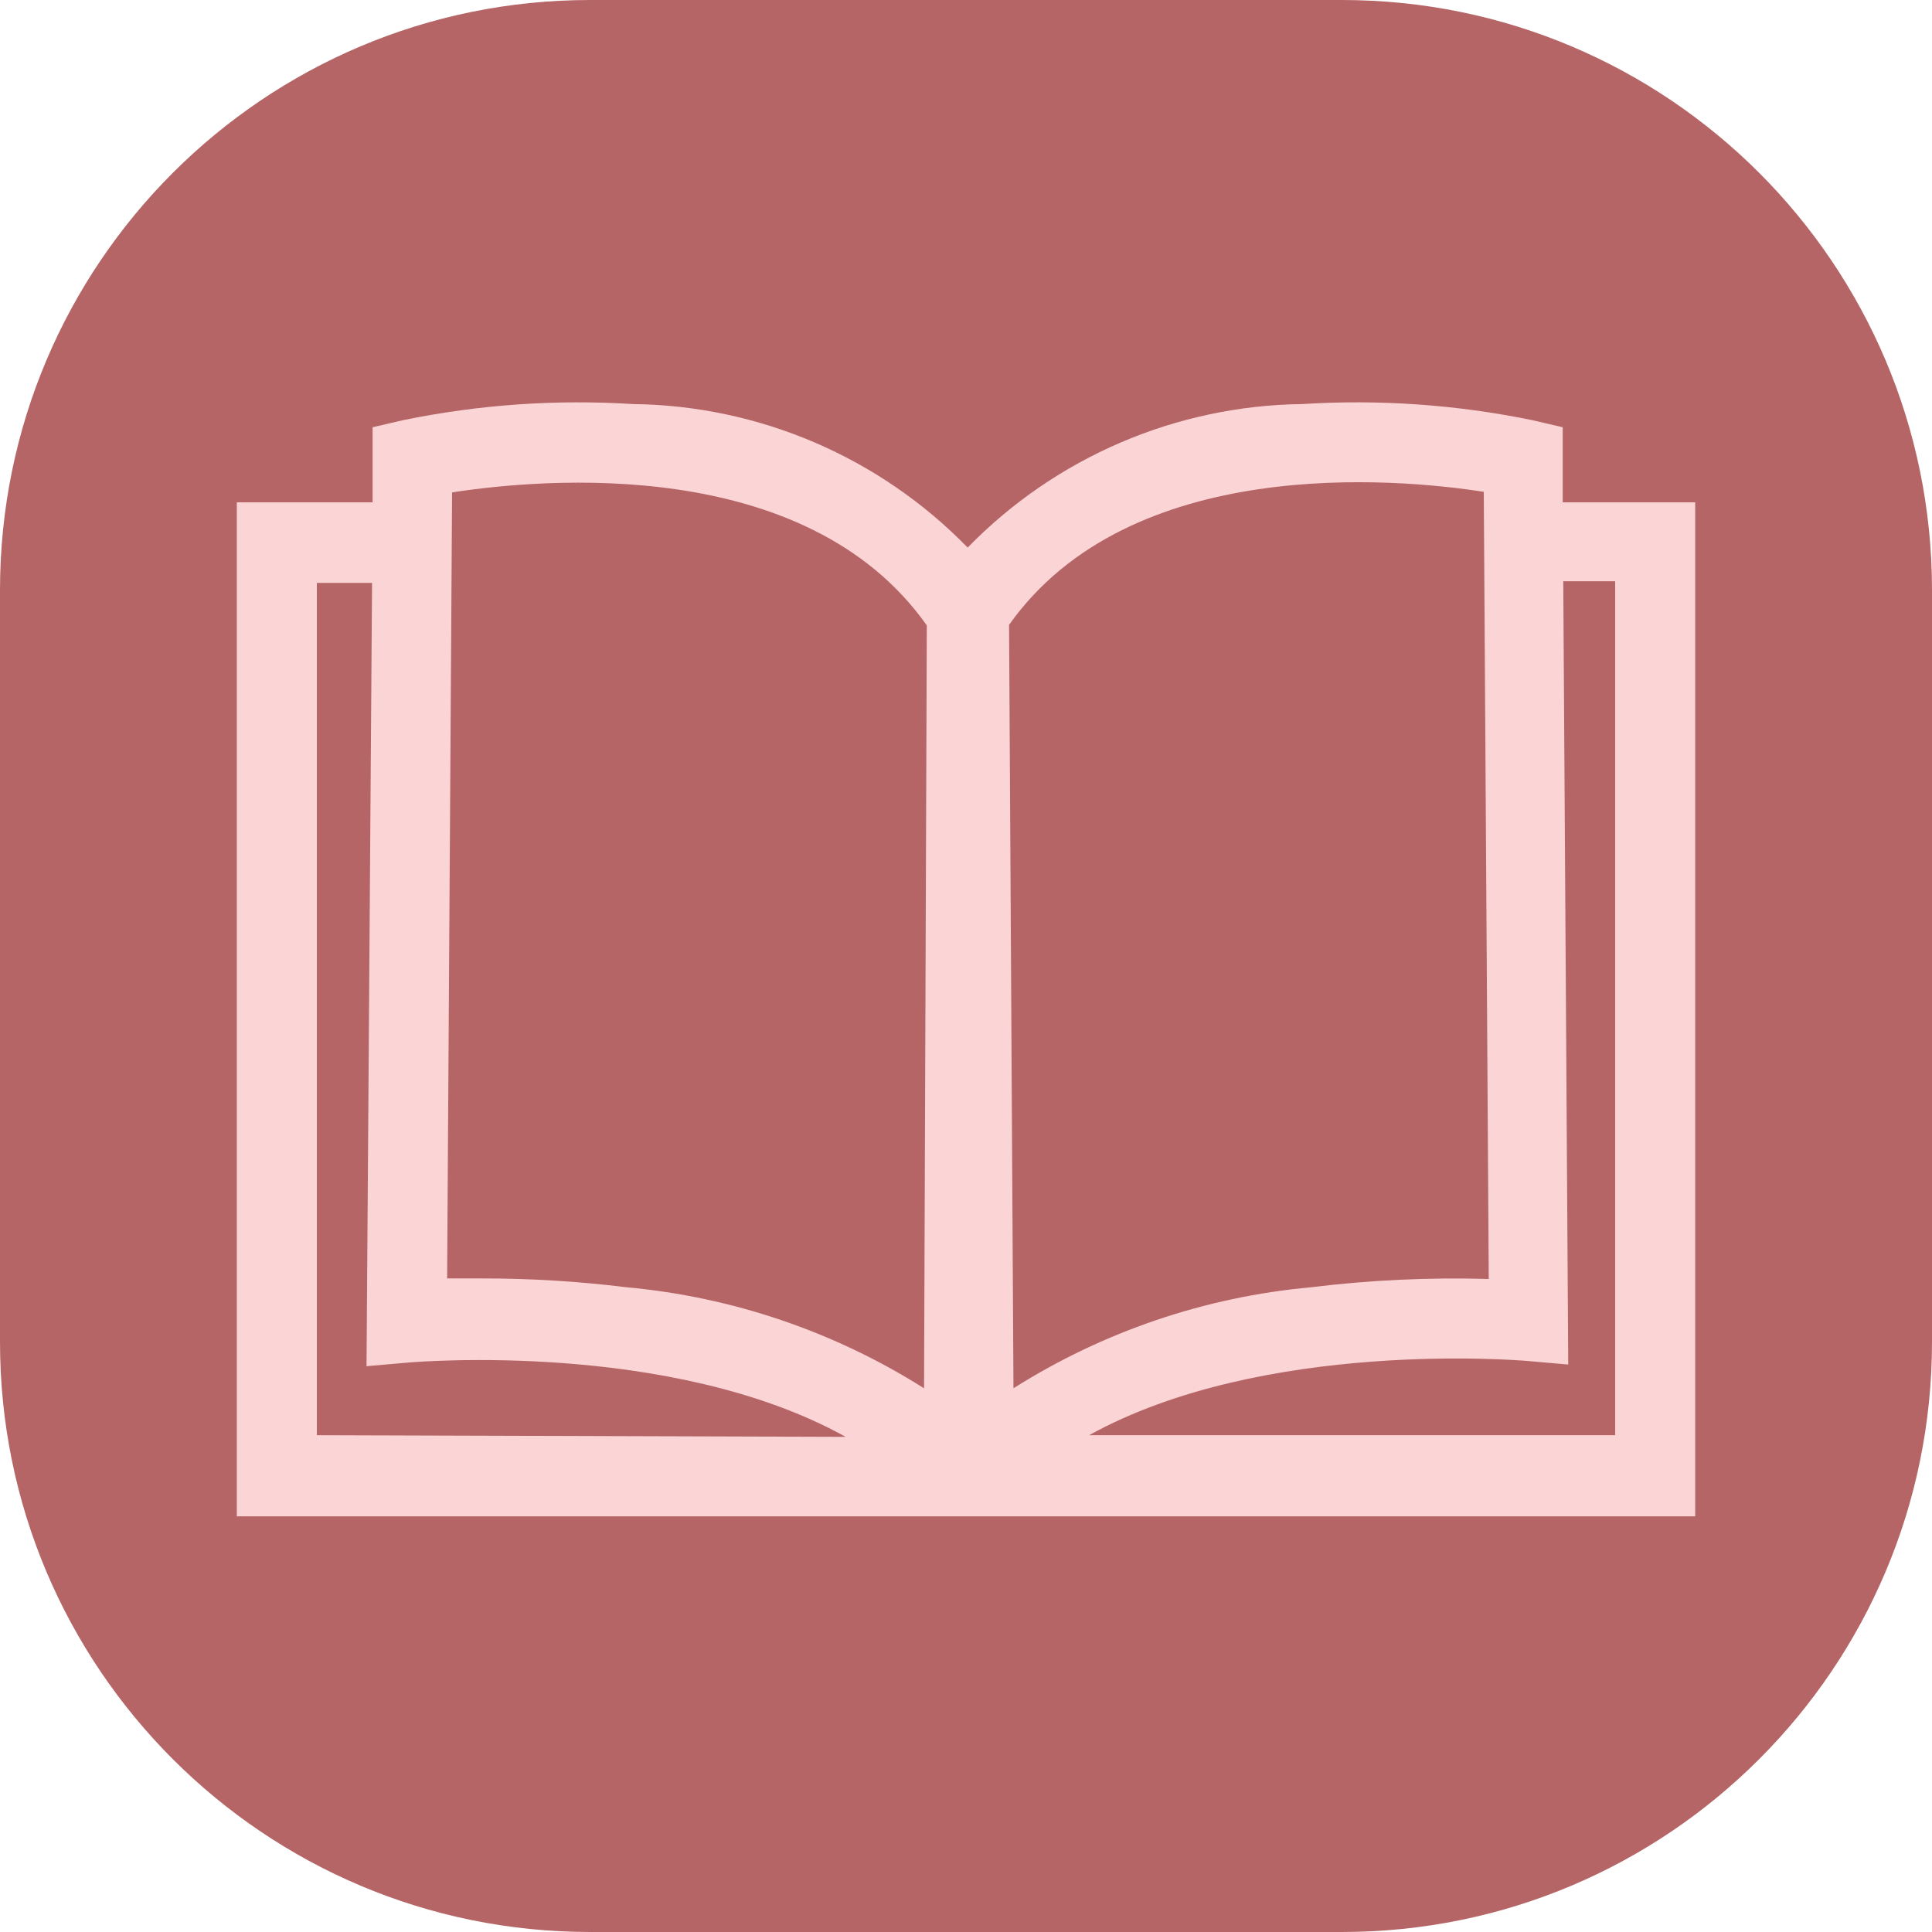
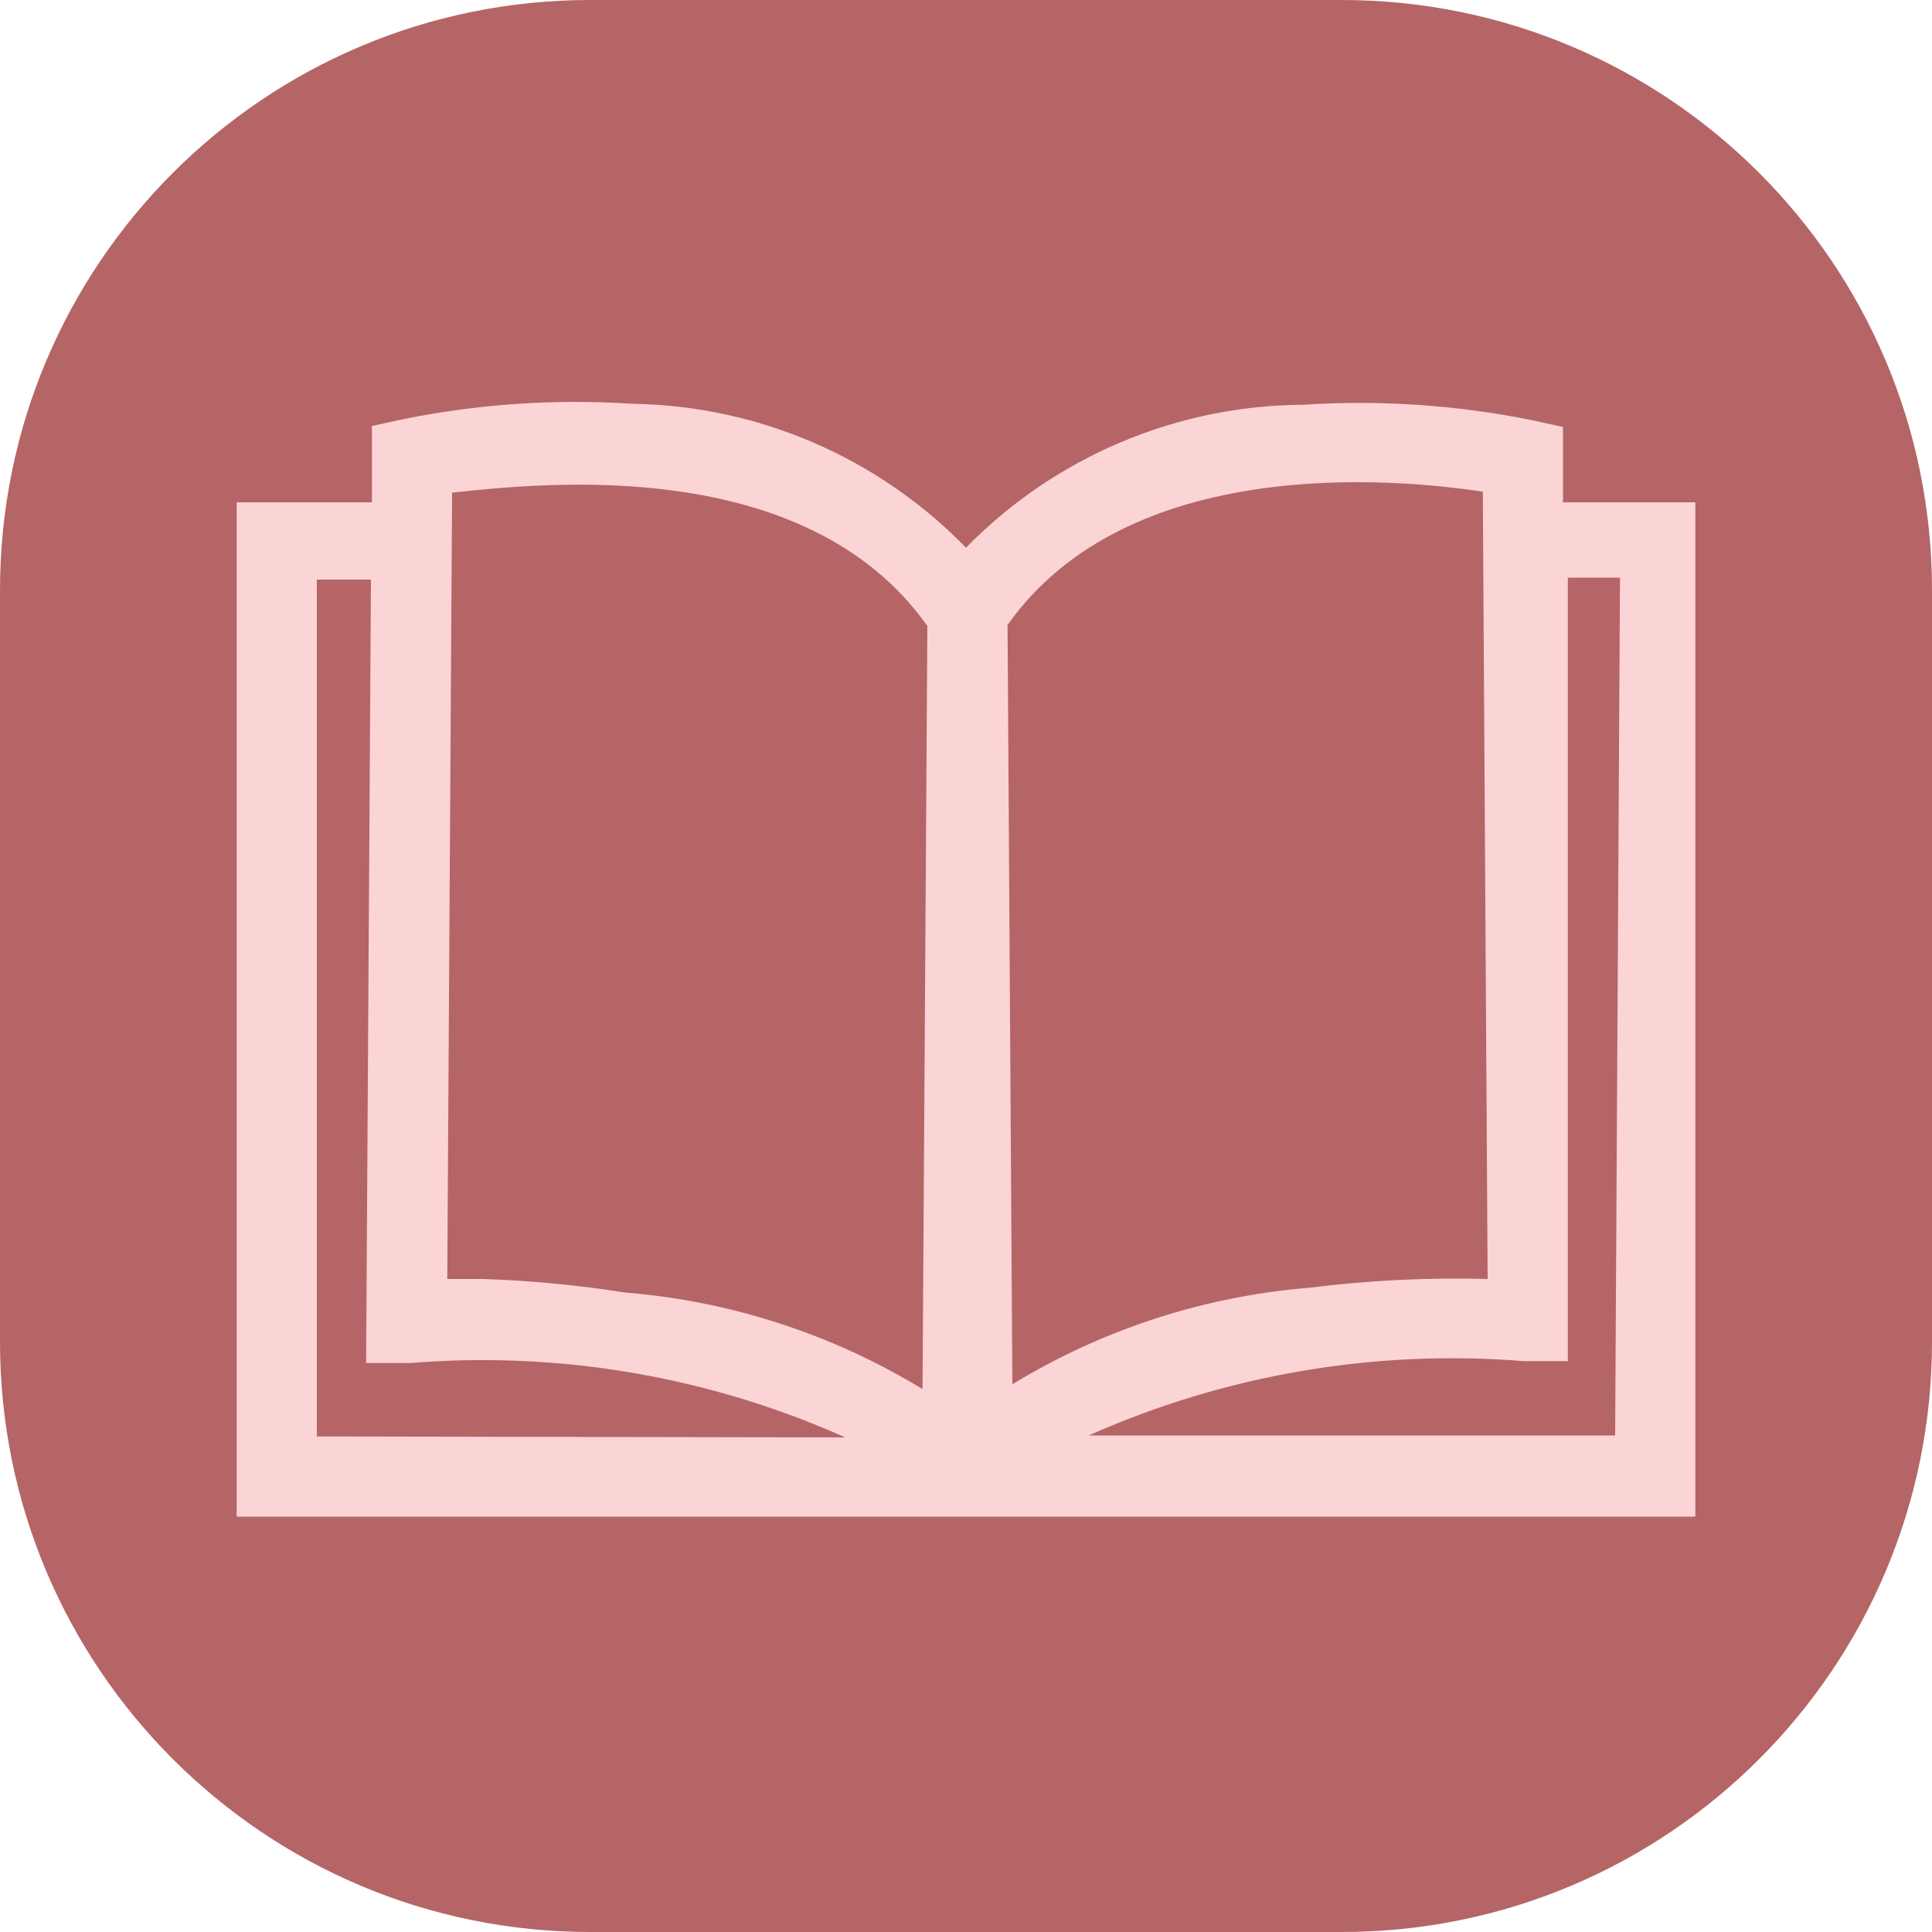
- <svg xmlns="http://www.w3.org/2000/svg" id="Warstwa_1" data-name="Warstwa 1" viewBox="0 0 35 35">
+ <svg xmlns="http://www.w3.org/2000/svg" id="Warstwa_1" data-name="Warstwa 1" viewBox="0 0 20 20">
  <defs>
    <style>.cls-1{fill:#b56566;}.cls-2{fill:#fbd4d6;}</style>
  </defs>
-   <rect class="cls-1" width="35" height="35" rx="10.69" ry="10.69" />
-   <path class="cls-2" d="M28.31,9.1V7.74l-.56-.13a15.76,15.76,0,0,0-4.16-.29,8.61,8.61,0,0,0-6.06,2.6,8.6,8.6,0,0,0-6.06-2.6,15.77,15.77,0,0,0-4.16.29l-.56.13V9.1H4.29V27.47H30.71V9.1ZM5.74,26V10.56h1L6.64,24.75l.8-.07c.06,0,4.71-.41,7.88,1.35Zm11-.85a12.16,12.16,0,0,0-5.39-1.83,21.15,21.15,0,0,0-2.63-.16H8.1L8.19,8.92c1.63-.25,6.41-.69,8.6,2.41Zm1.54-13.83c2.19-3.09,7-2.66,8.6-2.41l.09,14.26a21.31,21.31,0,0,0-3.22.15,12.15,12.15,0,0,0-5.39,1.83ZM29.26,26H19.73c3.16-1.75,7.82-1.35,7.88-1.35l.8.07-.09-14.19h.94Z" />
+   <rect class="cls-1" width="20" height="20" rx="6.11" ry="6.11" />
+   <path class="cls-2" d="M16.18,5.2V4.42l-.32-.07a9,9,0,0,0-2.37-.16A4.92,4.92,0,0,0,10,5.67,4.92,4.92,0,0,0,6.55,4.18a9,9,0,0,0-2.38.16l-.32.07V5.2H2.45V15.7h15.1V5.2ZM3.28,14.87V6h.56l-.05,8.11.46,0a9.2,9.2,0,0,1,4.5.77Zm6.27-.49a7,7,0,0,0-3.08-1A12.08,12.08,0,0,0,5,13.24H4.63L4.68,5.1C5.61,5,8.34,4.7,9.6,6.48Zm.88-7.91c1.25-1.77,4-1.52,4.92-1.38l.05,8.15a12.18,12.18,0,0,0-1.84.09,7,7,0,0,0-3.08,1Zm6.29,8.39H11.27a9.25,9.25,0,0,1,4.5-.77l.46,0,0-8.11h.54Z" />
</svg>
